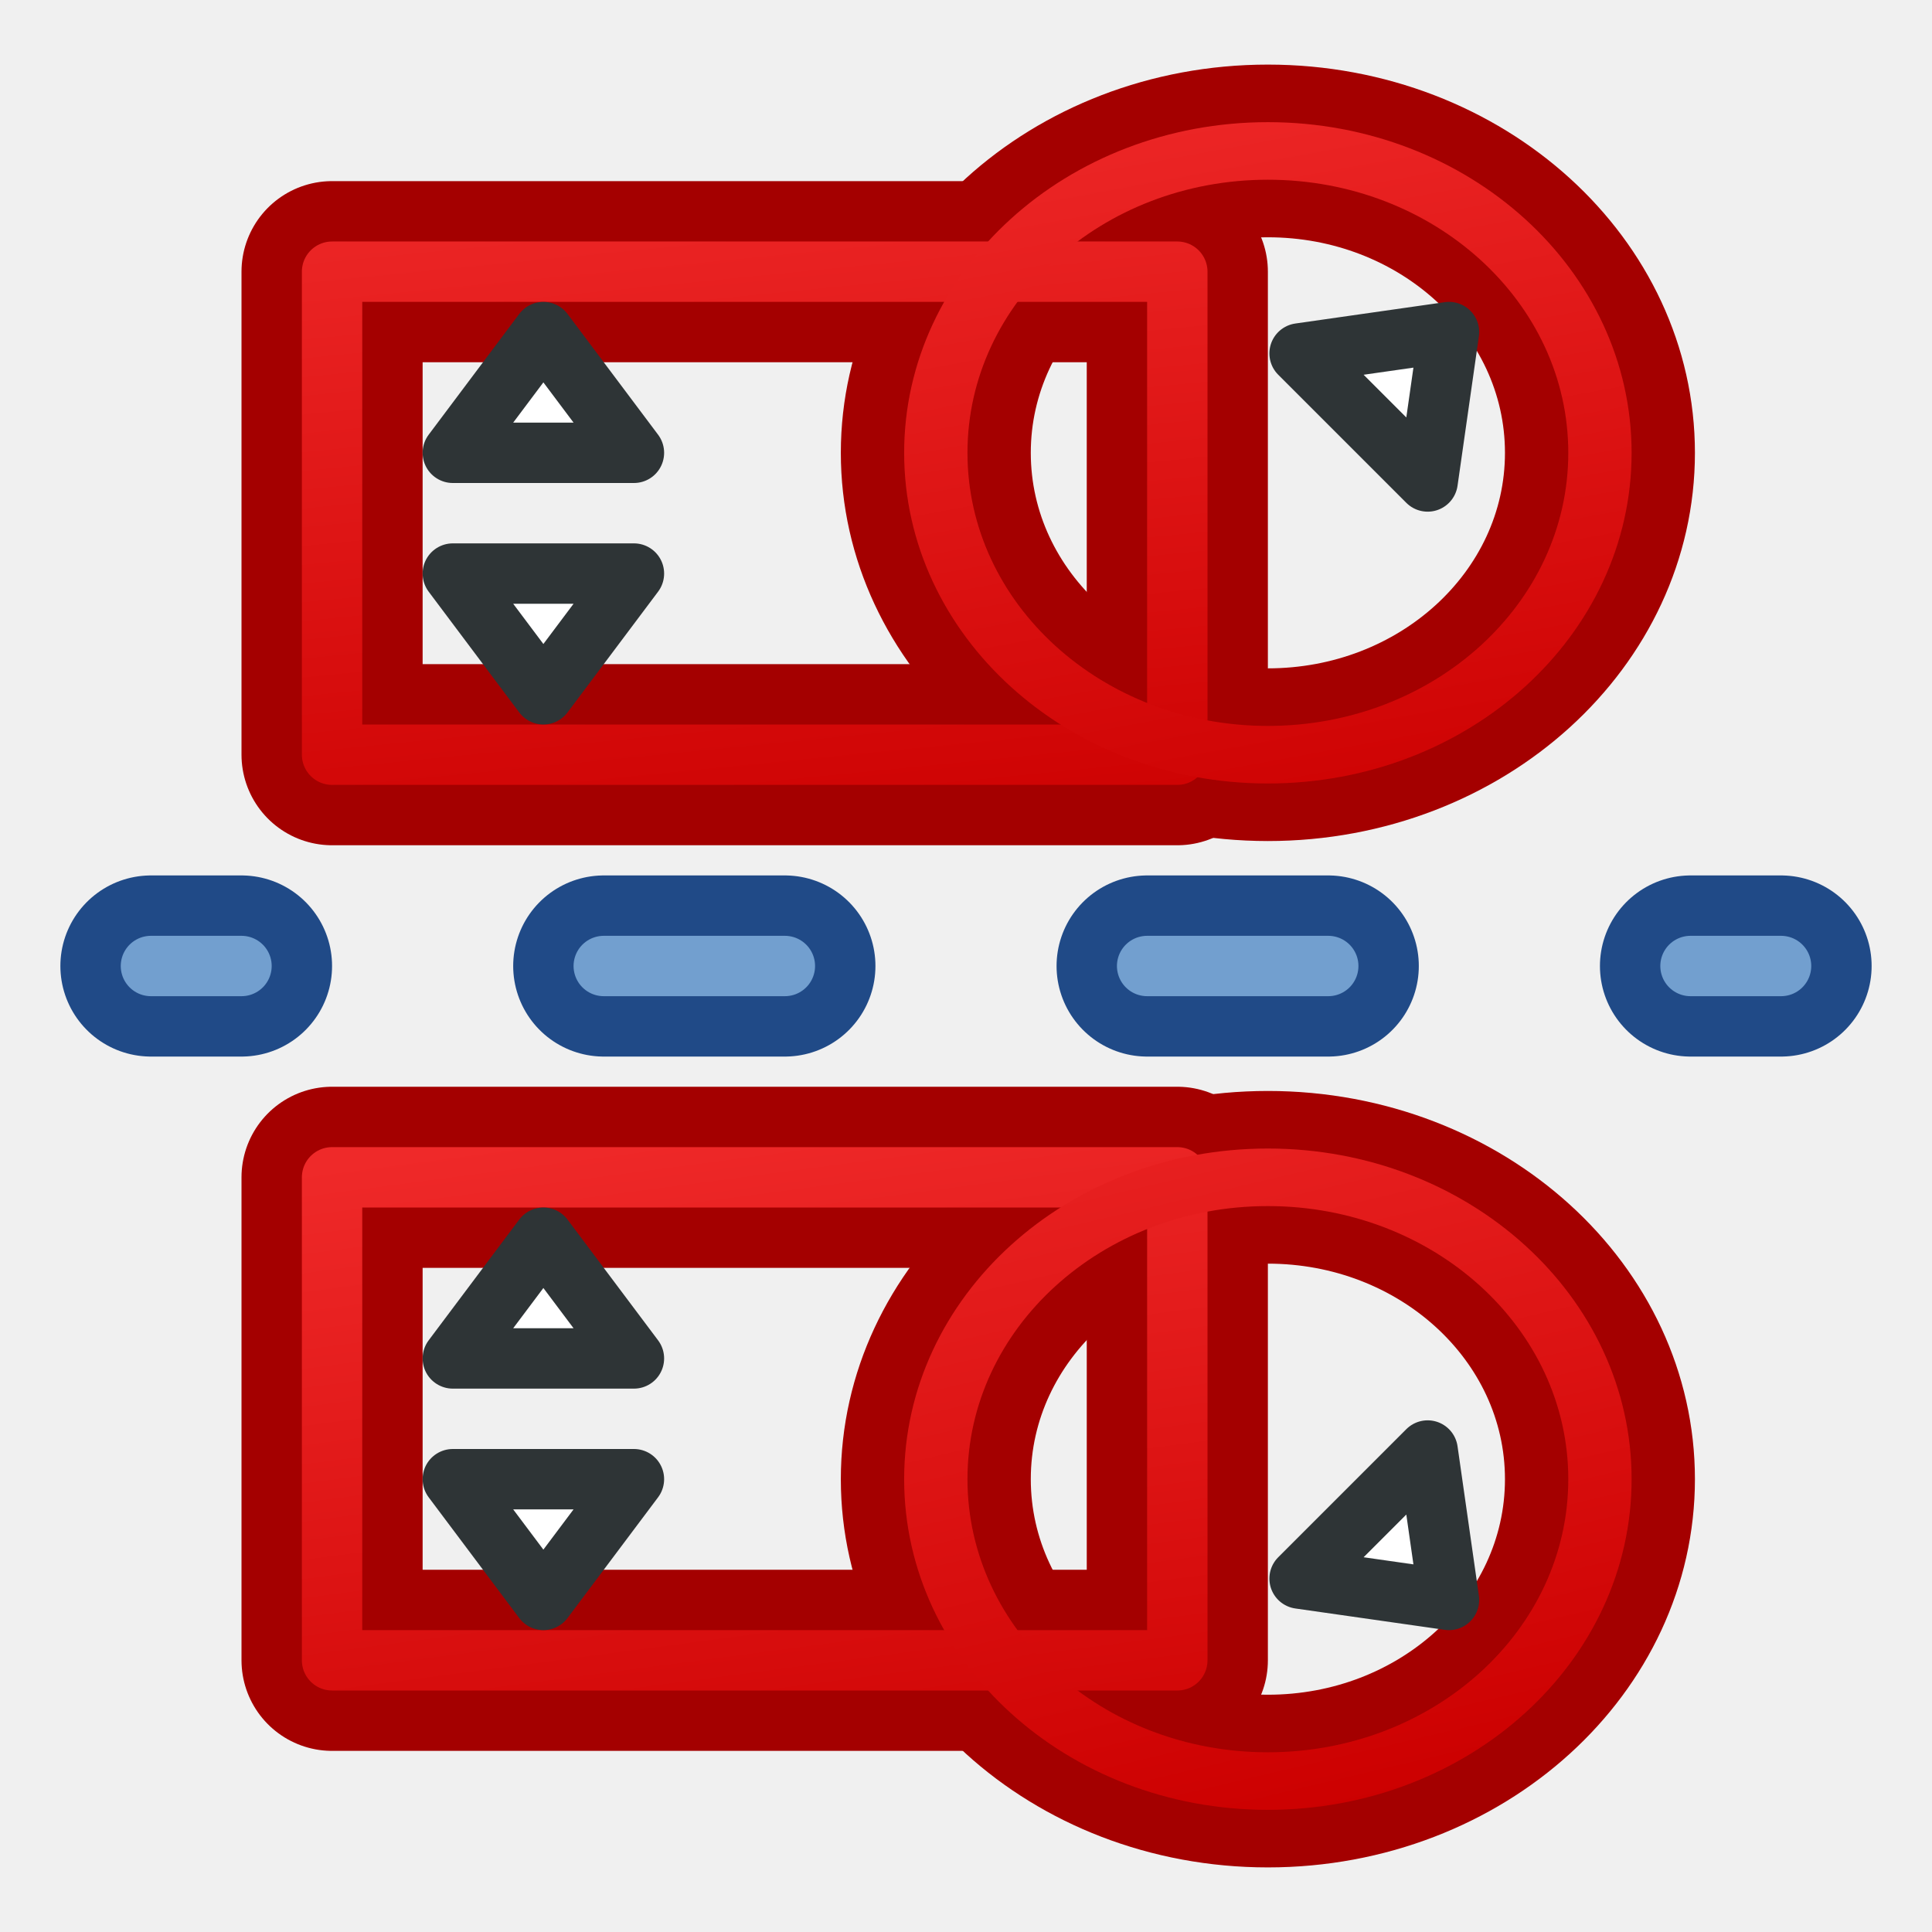
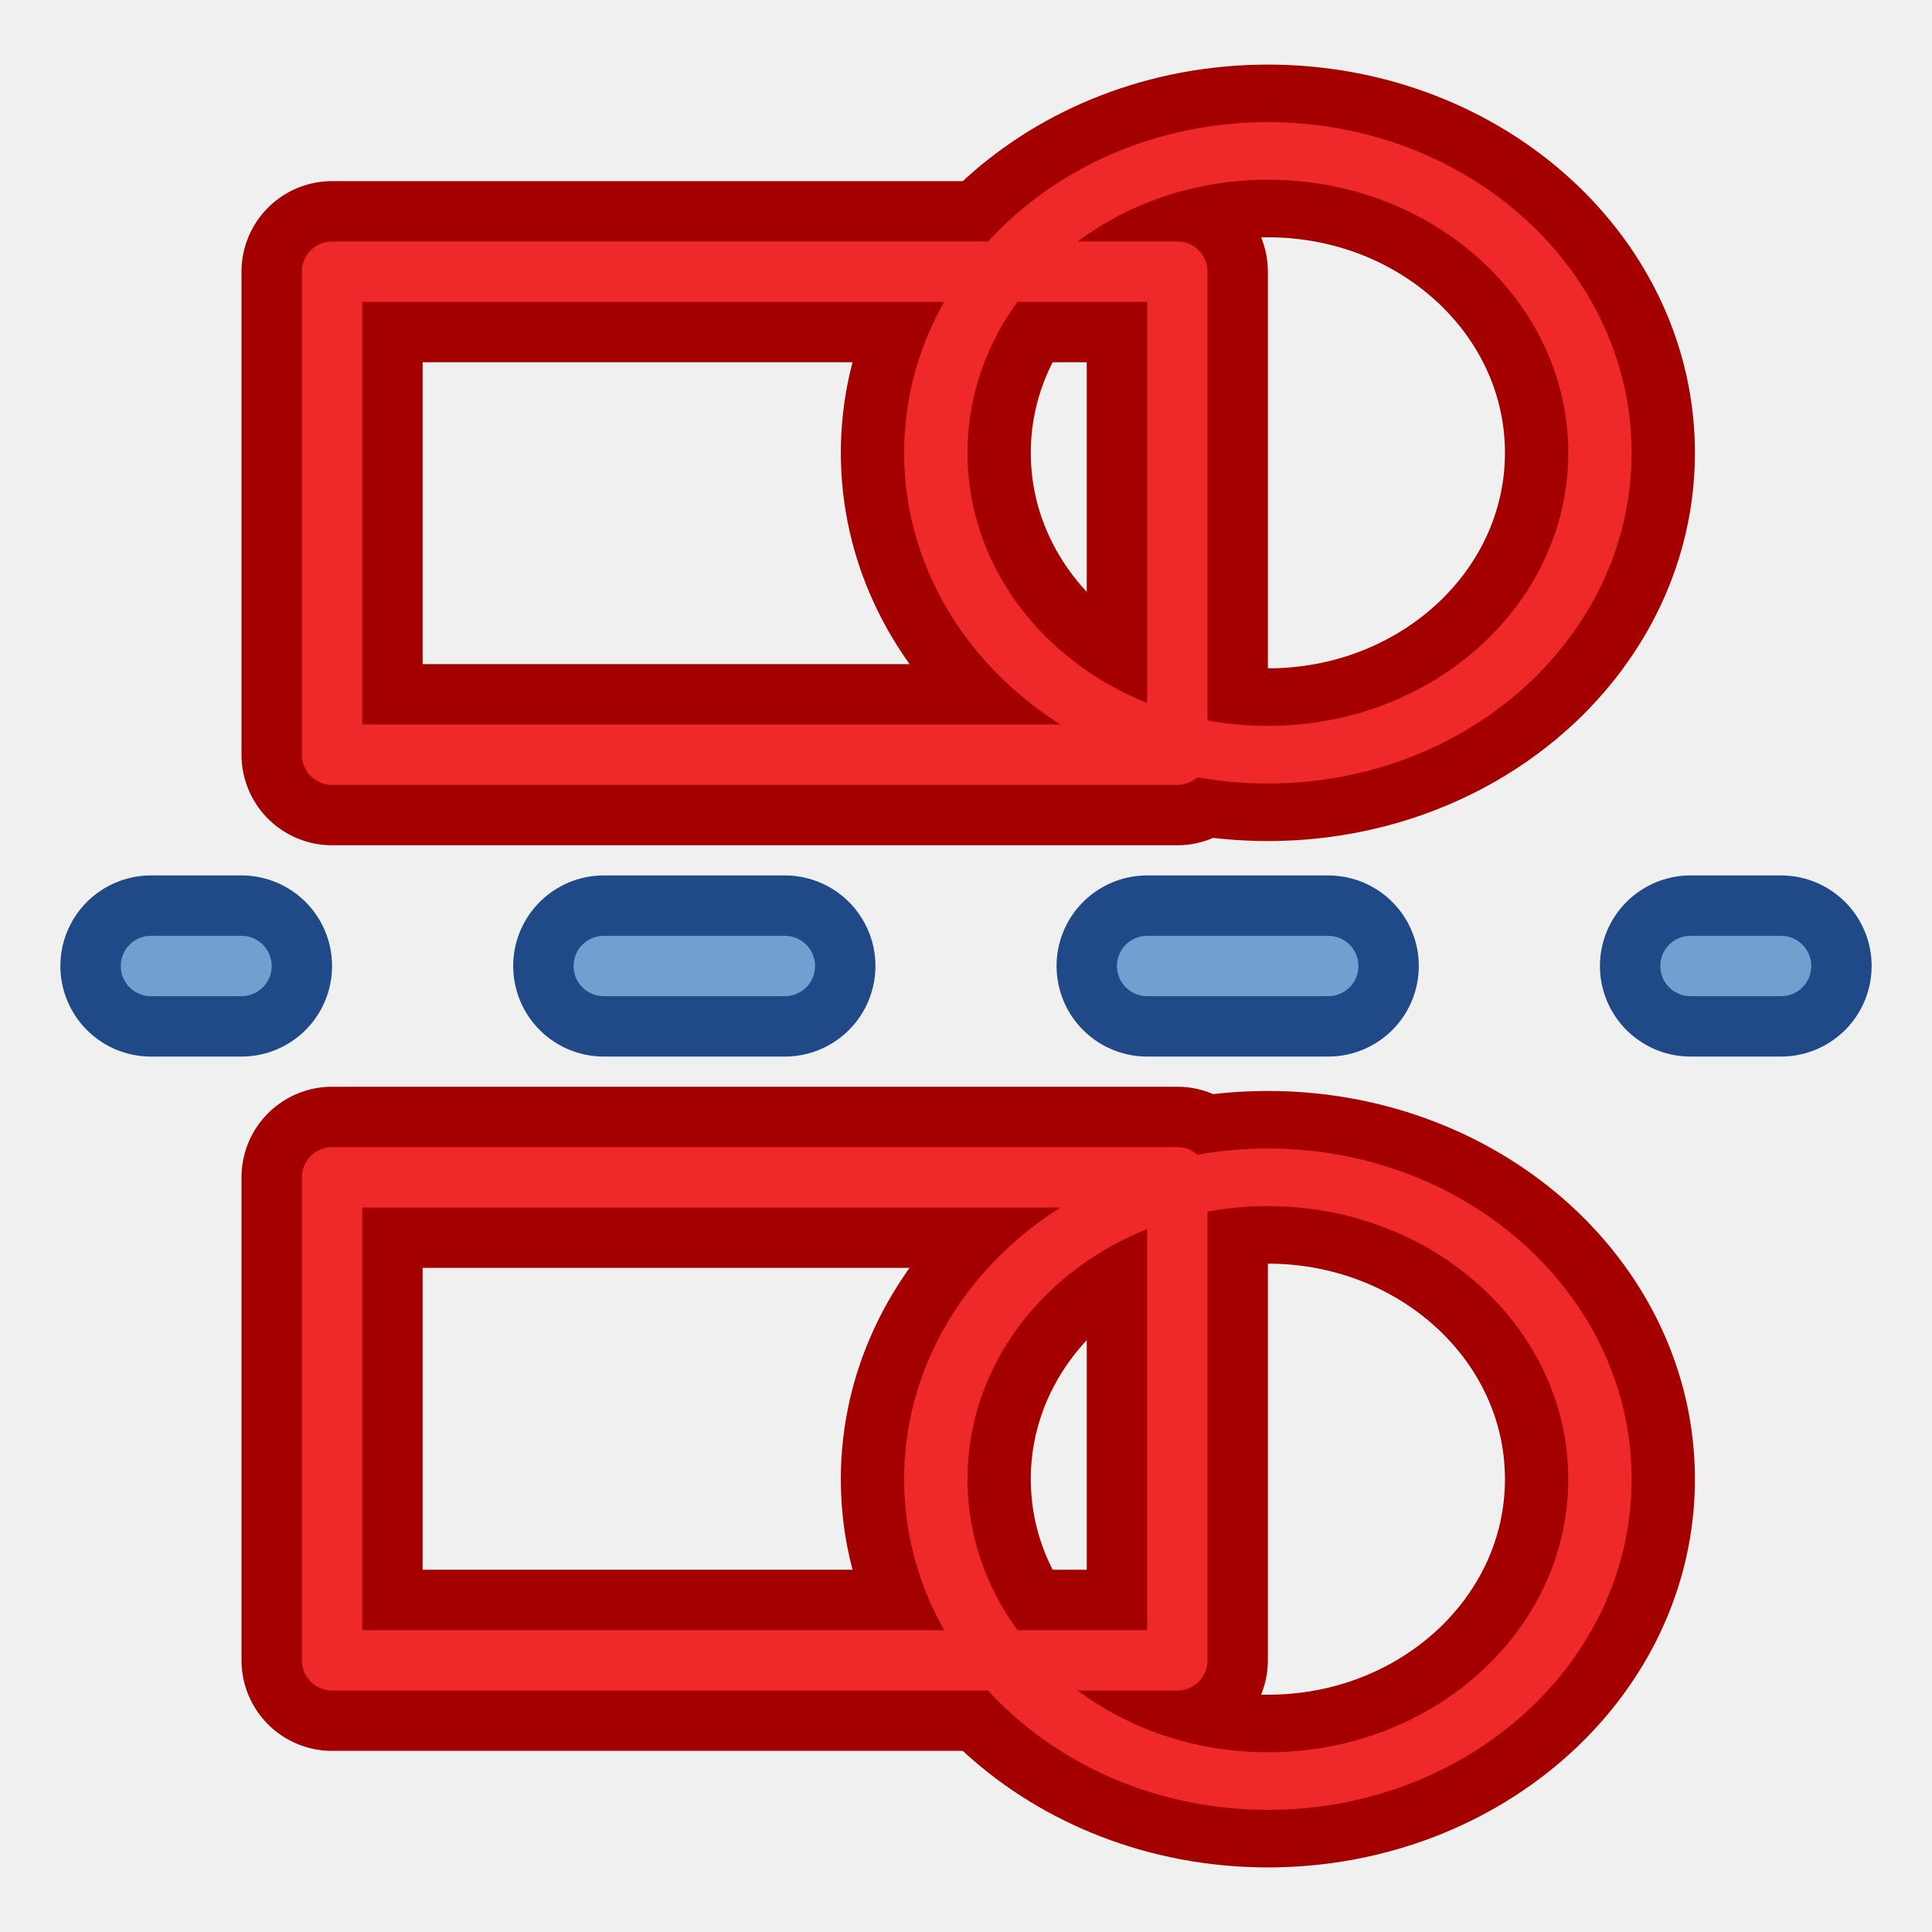
<svg xmlns="http://www.w3.org/2000/svg" xmlns:xlink="http://www.w3.org/1999/xlink" width="64px" height="64px" id="svg5821" version="1.1">
  <defs id="defs5823">
    <linearGradient id="linearGradient6349">
      <stop style="stop-color:#000000;stop-opacity:1;" offset="0" id="stop6351" />
      <stop style="stop-color:#000000;stop-opacity:0;" offset="1" id="stop6353" />
    </linearGradient>
    <linearGradient id="linearGradient3377">
      <stop style="stop-color:#0019a3;stop-opacity:1;" offset="0" id="stop3379" />
      <stop style="stop-color:#0069ff;stop-opacity:1;" offset="1" id="stop3381" />
    </linearGradient>
    <linearGradient xlink:href="#linearGradient3377" id="linearGradient3383" x1="901.188" y1="1190.875" x2="1267.906" y2="1190.875" gradientUnits="userSpaceOnUse" gradientTransform="matrix(-1,0,0,1,2199.356,0)" />
    <radialGradient xlink:href="#linearGradient6349" id="radialGradient6355" cx="1103.64" cy="1424.447" fx="1103.64" fy="1424.447" r="194.406" gradientTransform="matrix(-1.43075,-1.3605156e-7,-1.202713e-8,0.1264801,2674.749,1244.283)" gradientUnits="userSpaceOnUse" />
-     <linearGradient gradientTransform="matrix(0.7567567,0,0,0.4848517,259.1133,485.1103)" xlink:href="#linearGradient3768" id="linearGradient3774" x1="1214.445" y1="1450.217" x2="1156.482" y2="1074.936" gradientUnits="userSpaceOnUse" />
-     <linearGradient id="linearGradient3768">
-       <stop style="stop-color:#cc0000;stop-opacity:1" offset="0" id="stop3770" />
-       <stop style="stop-color:#ef2929;stop-opacity:1" offset="1" id="stop3772" />
-     </linearGradient>
-     <linearGradient xlink:href="#linearGradient3776" id="linearGradient3782" x1="30.182" y1="58.727" x2="20.264" y2="9.636" gradientUnits="userSpaceOnUse" />
-     <linearGradient id="linearGradient3776">
-       <stop style="stop-color:#cc0000;stop-opacity:1" offset="0" id="stop3778" />
-       <stop style="stop-color:#ef2929;stop-opacity:1" offset="1" id="stop3780" />
-     </linearGradient>
    <linearGradient gradientTransform="matrix(1,0,0,0.5757573,-365.5337,605.4956)" xlink:href="#linearGradient3768-4" id="linearGradient3774-9" x1="1178.153" y1="1453.871" x2="1105.046" y2="1059.094" gradientUnits="userSpaceOnUse" />
    <linearGradient id="linearGradient3768-4">
      <stop style="stop-color:#cc0000;stop-opacity:1" offset="0" id="stop3770-8" />
      <stop style="stop-color:#ef2929;stop-opacity:1" offset="1" id="stop3772-8" />
    </linearGradient>
-     <linearGradient id="linearGradient3776-76">
-       <stop style="stop-color:#cc0000;stop-opacity:1" offset="0" id="stop3778-1" />
-       <stop style="stop-color:#ef2929;stop-opacity:1" offset="1" id="stop3780-4" />
-     </linearGradient>
-     <linearGradient id="linearGradient3768-3">
-       <stop style="stop-color:#cc0000;stop-opacity:1" offset="0" id="stop3770-2" />
-       <stop style="stop-color:#ef2929;stop-opacity:1" offset="1" id="stop3772-2" />
-     </linearGradient>
-     <linearGradient xlink:href="#linearGradient3768-3" id="linearGradient3196" gradientUnits="userSpaceOnUse" gradientTransform="matrix(0.7567567,0,0,0.4848511,-179.5271,762.9166)" x1="1156.482" y1="1074.936" x2="1079.198" y2="1450.217" />
-     <linearGradient xlink:href="#linearGradient3776-76" id="linearGradient3198" gradientUnits="userSpaceOnUse" x1="20.264" y1="9.636" x2="7.041" y2="60.545" />
  </defs>
  <g id="layer1">
    <g id="g3360" transform="matrix(0.1367863,0,0,0.1367863,-119.1552,-134.8696)">
      <rect style="color:#000000;fill:none;stroke:#a40000;stroke-width:43.864;stroke-linecap:round;stroke-linejoin:round;stroke-miterlimit:4;stroke-opacity:1;stroke-dasharray:none;stroke-dashoffset:0;marker:none;visibility:visible;display:inline;overflow:visible;enable-background:accumulate" id="rect3860-36" width="204.699" height="116.971" x="951.522" y="1051.784" />
-       <path style="color:#000000;fill:none;stroke:#a40000;stroke-width:10.401;stroke-linecap:round;stroke-linejoin:round;stroke-miterlimit:4;stroke-opacity:1;stroke-dasharray:none;stroke-dashoffset:0;marker:none;visibility:visible;display:inline;overflow:visible;enable-background:accumulate" id="path3862-7" d="m 48.364,33.273 a 18.182,18.182 0 1 1 -36.364,0 18.182,18.182 0 1 1 36.364,0 z" transform="matrix(4.422958,0,0,4.020871,1044.66,961.8626)" />
-       <rect style="color:#000000;fill:none;stroke:url(#linearGradient3774);stroke-width:14.621;stroke-linecap:round;stroke-linejoin:round;stroke-miterlimit:4;stroke-opacity:1;stroke-dasharray:none;stroke-dashoffset:0;marker:none;visibility:visible;display:inline;overflow:visible;enable-background:accumulate" id="rect3860-3" width="204.699" height="116.972" x="951.522" y="1051.783" />
-       <path style="color:#000000;fill:none;stroke:url(#linearGradient3782);stroke-width:3.467;stroke-linecap:round;stroke-linejoin:round;stroke-miterlimit:4;stroke-opacity:1;stroke-dasharray:none;stroke-dashoffset:0;marker:none;visibility:visible;display:inline;overflow:visible;enable-background:accumulate" id="path3862-6" d="m 48.364,33.273 a 18.182,18.182 0 1 1 -36.364,0 18.182,18.182 0 1 1 36.364,0 z" transform="matrix(4.422957,0,0,4.020871,1044.66,961.8626)" />
-       <path style="fill:#ffffff;stroke:#2e3436;stroke-width:14.621;stroke-linecap:butt;stroke-linejoin:round;stroke-opacity:1" d="m 980.765,1124.89 43.864,0 -21.932,29.243 z" id="path3014" />
-       <path style="fill:#ffffff;stroke:#2e3436;stroke-width:14.621;stroke-linecap:butt;stroke-linejoin:round;stroke-opacity:1" d="m 980.765,1095.648 43.864,0 -21.932,-29.243 z" id="path3014-1" />
-       <path style="fill:#ffffff;stroke:#2e3436;stroke-width:14.621;stroke-linecap:butt;stroke-linejoin:round;stroke-opacity:1" d="m 1216.848,1102.591 -31.017,-31.017 36.186,-5.17 z" id="path3014-5" />
+       <path style="color:#000000;fill:none;stroke:#a40000;stroke-width:10.401;stroke-linecap:round;stroke-linejoin:round;stroke-miterlimit:4;stroke-opacity:1;stroke-dasharray:none;stroke-dashoffset:0;marker:none;visibility:visible;display:inline;overflow:visible;enable-background:accumulate" id="path3862-7" d="m 48.364,33.273 c 0,10.042 -8.14,18.182 -18.182,18.182 C 20.14,51.455 12,43.314 12,33.273 12,23.231 20.14,15.091 30.182,15.091 c 10.042,0 18.182,8.14 18.182,18.182 z" transform="matrix(4.422958,0,0,4.020871,1044.66,961.8626)" />
+       <rect style="color:#000000;fill:none;stroke:#ef2929;stroke-width:14.621;stroke-linecap:round;stroke-linejoin:round;stroke-miterlimit:4;stroke-opacity:1;stroke-dasharray:none;stroke-dashoffset:0;marker:none;visibility:visible;display:inline;overflow:visible;enable-background:accumulate" id="rect3860-3" width="204.699" height="116.972" x="951.522" y="1051.783" />
+       <path style="color:#000000;fill:none;stroke:#ef2929;stroke-width:3.467;stroke-linecap:round;stroke-linejoin:round;stroke-miterlimit:4;stroke-opacity:1;stroke-dasharray:none;stroke-dashoffset:0;marker:none;visibility:visible;display:inline;overflow:visible;enable-background:accumulate" id="path3862-6" d="m 48.364,33.273 c 0,10.042 -8.14,18.182 -18.182,18.182 C 20.14,51.455 12,43.314 12,33.273 12,23.231 20.14,15.091 30.182,15.091 c 10.042,0 18.182,8.14 18.182,18.182 z" transform="matrix(4.422957,0,0,4.020871,1044.66,961.8626)" />
      <g id="g3187" transform="matrix(1,0,0,-1,438.6404,2717.664)">
        <rect y="1329.59" x="512.882" height="116.971" width="204.699" id="rect3860-36-1" style="color:#000000;fill:none;stroke:#a40000;stroke-width:43.864;stroke-linecap:round;stroke-linejoin:round;stroke-miterlimit:4;stroke-opacity:1;stroke-dasharray:none;stroke-dashoffset:0;marker:none;visibility:visible;display:inline;overflow:visible;enable-background:accumulate" />
        <path transform="matrix(4.422958,0,0,4.020871,606.0197,1239.668)" d="m 48.364,33.273 c 0,10.042 -8.14,18.182 -18.182,18.182 C 20.14,51.455 12,43.314 12,33.273 12,23.231 20.14,15.091 30.182,15.091 c 10.042,0 18.182,8.14 18.182,18.182 z" id="path3862-7-6" style="color:#000000;fill:none;stroke:#a40000;stroke-width:10.401;stroke-linecap:round;stroke-linejoin:round;stroke-miterlimit:4;stroke-opacity:1;stroke-dasharray:none;stroke-dashoffset:0;marker:none;visibility:visible;display:inline;overflow:visible;enable-background:accumulate" />
-         <rect y="1329.589" x="512.882" height="116.971" width="204.699" id="rect3860-3-8" style="color:#000000;fill:none;stroke:url(#linearGradient3196);stroke-width:14.621;stroke-linecap:round;stroke-linejoin:round;stroke-miterlimit:4;stroke-opacity:1;stroke-dasharray:none;stroke-dashoffset:0;marker:none;visibility:visible;display:inline;overflow:visible;enable-background:accumulate" />
-         <path transform="matrix(4.422957,0,0,4.020871,606.0197,1239.668)" d="m 48.364,33.273 c 0,10.042 -8.14,18.182 -18.182,18.182 C 20.14,51.455 12,43.314 12,33.273 12,23.231 20.14,15.091 30.182,15.091 c 10.042,0 18.182,8.14 18.182,18.182 z" id="path3862-6-5" style="color:#000000;fill:none;stroke:url(#linearGradient3198);stroke-width:3.467;stroke-linecap:round;stroke-linejoin:round;stroke-miterlimit:4;stroke-opacity:1;stroke-dasharray:none;stroke-dashoffset:0;marker:none;visibility:visible;display:inline;overflow:visible;enable-background:accumulate" />
-         <path id="path3014-7" d="m 542.124,1402.696 43.864,0 -21.932,29.243 z" style="fill:#ffffff;stroke:#2e3436;stroke-width:14.621;stroke-linecap:butt;stroke-linejoin:round;stroke-opacity:1" />
-         <path id="path3014-1-6" d="m 542.124,1373.454 43.864,0 -21.932,-29.243 z" style="fill:#ffffff;stroke:#2e3436;stroke-width:14.621;stroke-linecap:butt;stroke-linejoin:round;stroke-opacity:1" />
-         <path id="path3014-5-1" d="m 778.207,1380.397 -31.017,-31.017 36.186,-5.17 z" style="fill:#ffffff;stroke:#2e3436;stroke-width:14.621;stroke-linecap:butt;stroke-linejoin:round;stroke-opacity:1" />
+         <rect y="1329.589" x="512.882" height="116.971" width="204.699" id="rect3860-3-8" style="color:#000000;fill:none;stroke:#ef2929;stroke-width:14.621;stroke-linecap:round;stroke-linejoin:round;stroke-miterlimit:4;stroke-opacity:1;stroke-dasharray:none;stroke-dashoffset:0;marker:none;visibility:visible;display:inline;overflow:visible;enable-background:accumulate" />
+         <path transform="matrix(4.422957,0,0,4.020871,606.0197,1239.668)" d="m 48.364,33.273 c 0,10.042 -8.14,18.182 -18.182,18.182 C 20.14,51.455 12,43.314 12,33.273 12,23.231 20.14,15.091 30.182,15.091 c 10.042,0 18.182,8.14 18.182,18.182 z" id="path3862-6-5" style="color:#000000;fill:none;stroke:#ef2929;stroke-width:3.467;stroke-linecap:round;stroke-linejoin:round;stroke-miterlimit:4;stroke-opacity:1;stroke-dasharray:none;stroke-dashoffset:0;marker:none;visibility:visible;display:inline;overflow:visible;enable-background:accumulate" />
      </g>
      <path style="fill:none;stroke:#204a87;stroke-width:6;stroke-linecap:round;stroke-linejoin:miter;stroke-opacity:1;stroke-miterlimit:4;stroke-dasharray:6, 12;stroke-dashoffset:3" d="M 5,32 59,32" id="path3200" transform="matrix(7.310674,0,0,7.310674,871.1047,985.9878)" />
      <path style="fill:none;stroke:#729fcf;stroke-width:14.621;stroke-linecap:round;stroke-linejoin:miter;stroke-miterlimit:4;stroke-opacity:1;stroke-dasharray:43.864, 87.728;stroke-dashoffset:21.932" d="m 907.658,1219.929 394.776,0" id="path3200-8" />
    </g>
  </g>
</svg>
